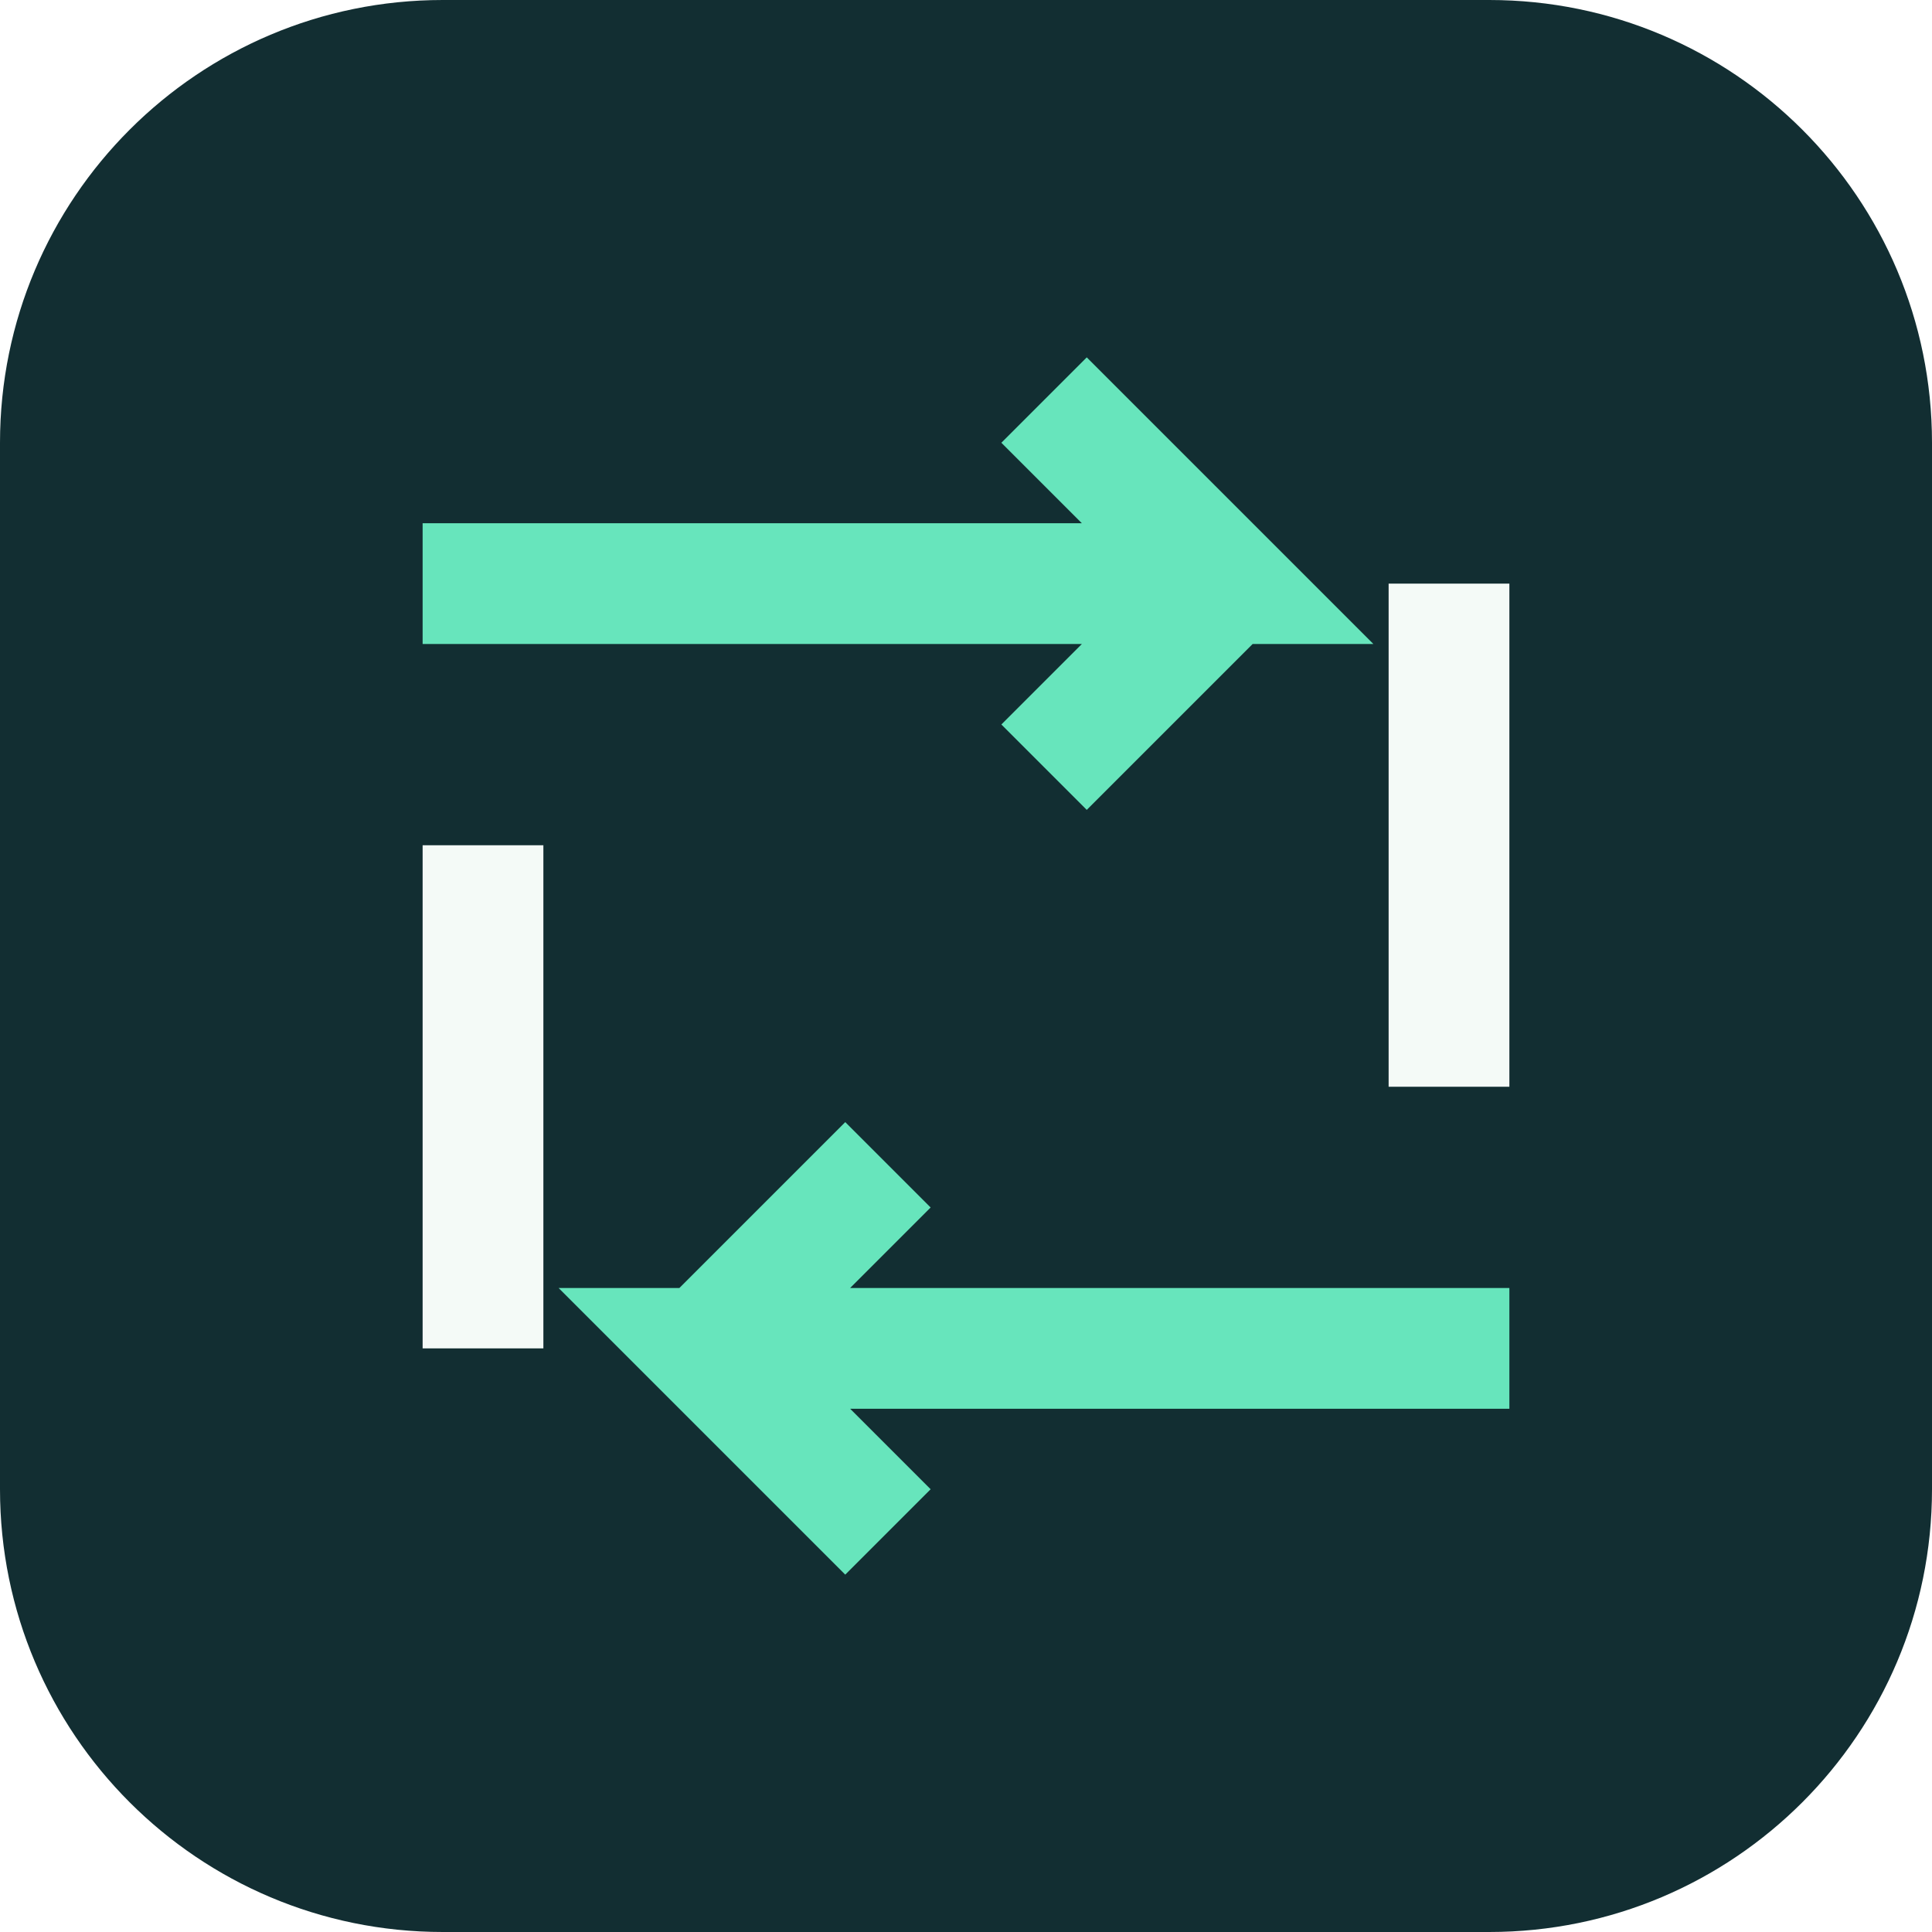
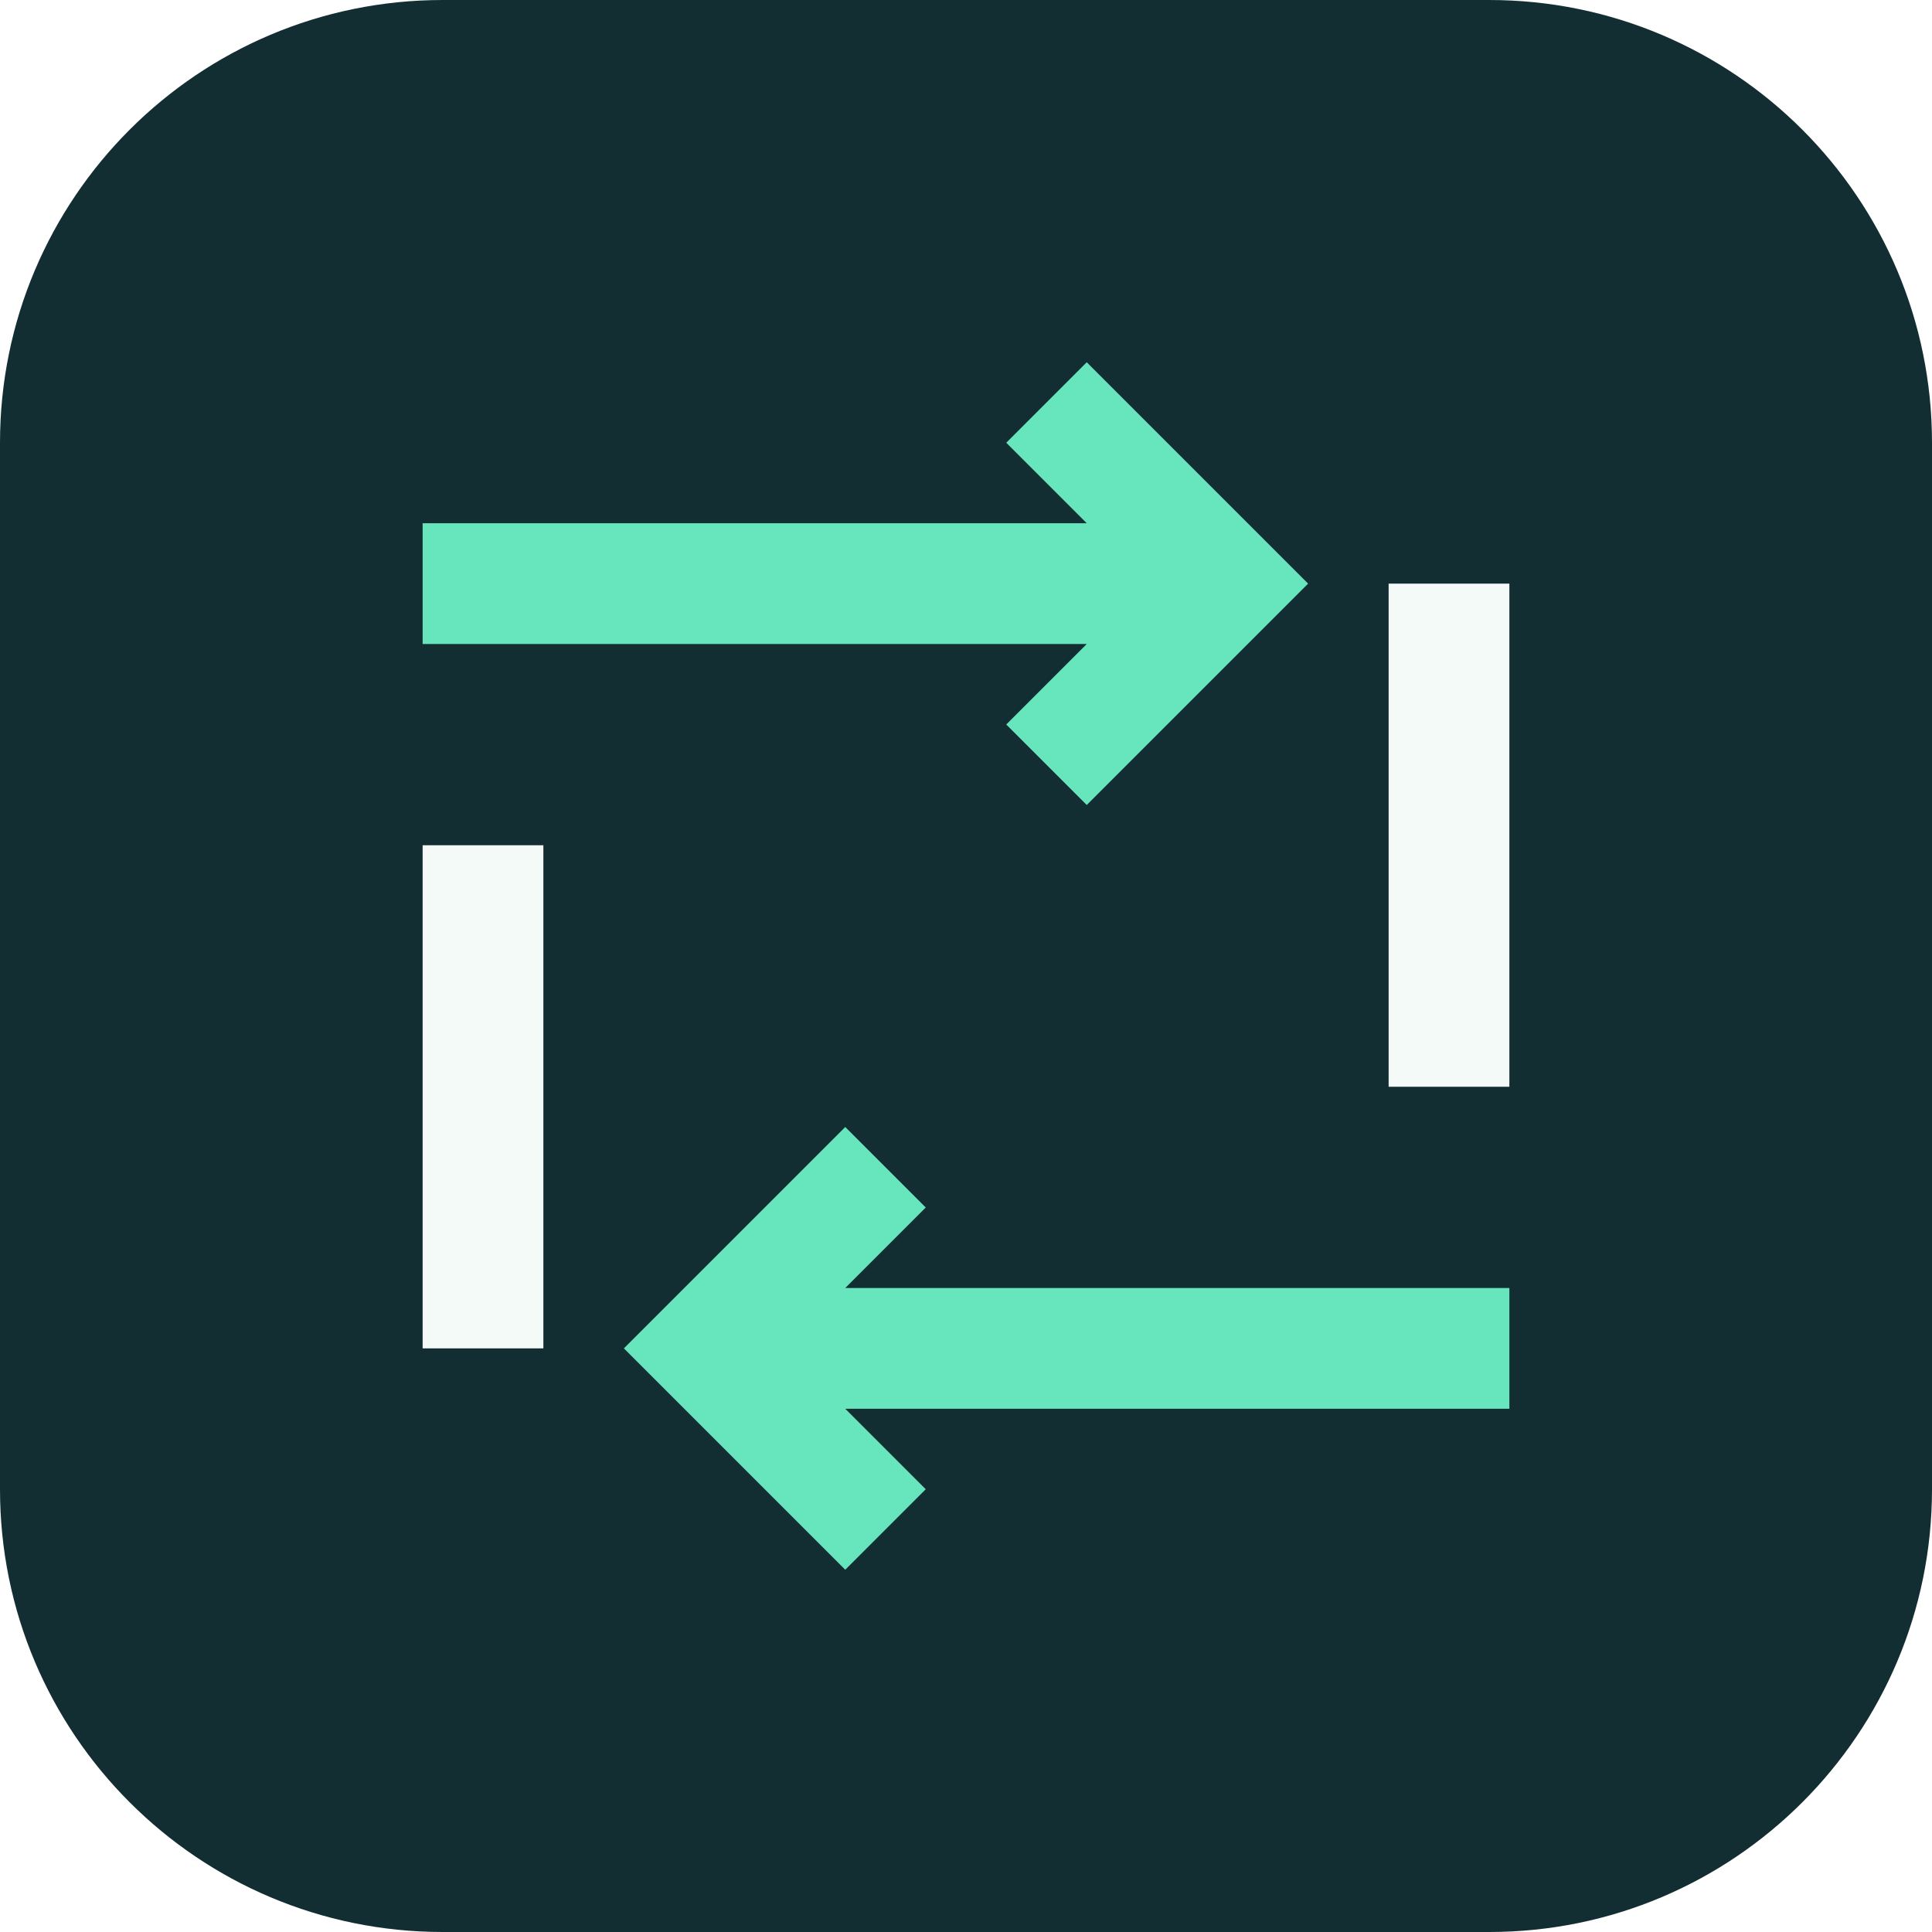
<svg xmlns="http://www.w3.org/2000/svg" viewBox="0 0 96 96" role="img" aria-label="Dirflux">
  <rect width="96" height="96" rx="22" fill="#122e32" />
-   <path d="M24 29h37l-7-7m7 7-7 7M72 67H35l7 7m-7-7 7-7" fill="none" stroke="#67e5bc" stroke-width="6" stroke-linecap="square" stroke-linejoin="miter" />
-   <path d="M24 42v25m48-38v25" fill="none" stroke="#f4faf7" stroke-width="6" />
+   <path d="M21 26 54 26 50 22 54 18 65 29 54 40 50 36 54 32 21 32Z M75 70 42 70 46 74 42 78 31 67 42 56 46 60 42 64 75 64Z" fill="#67e5bc" />
+   <path d="M21 42h6v25h-6zM69 29h6v25h-6z" fill="#f4faf7" />
</svg>
